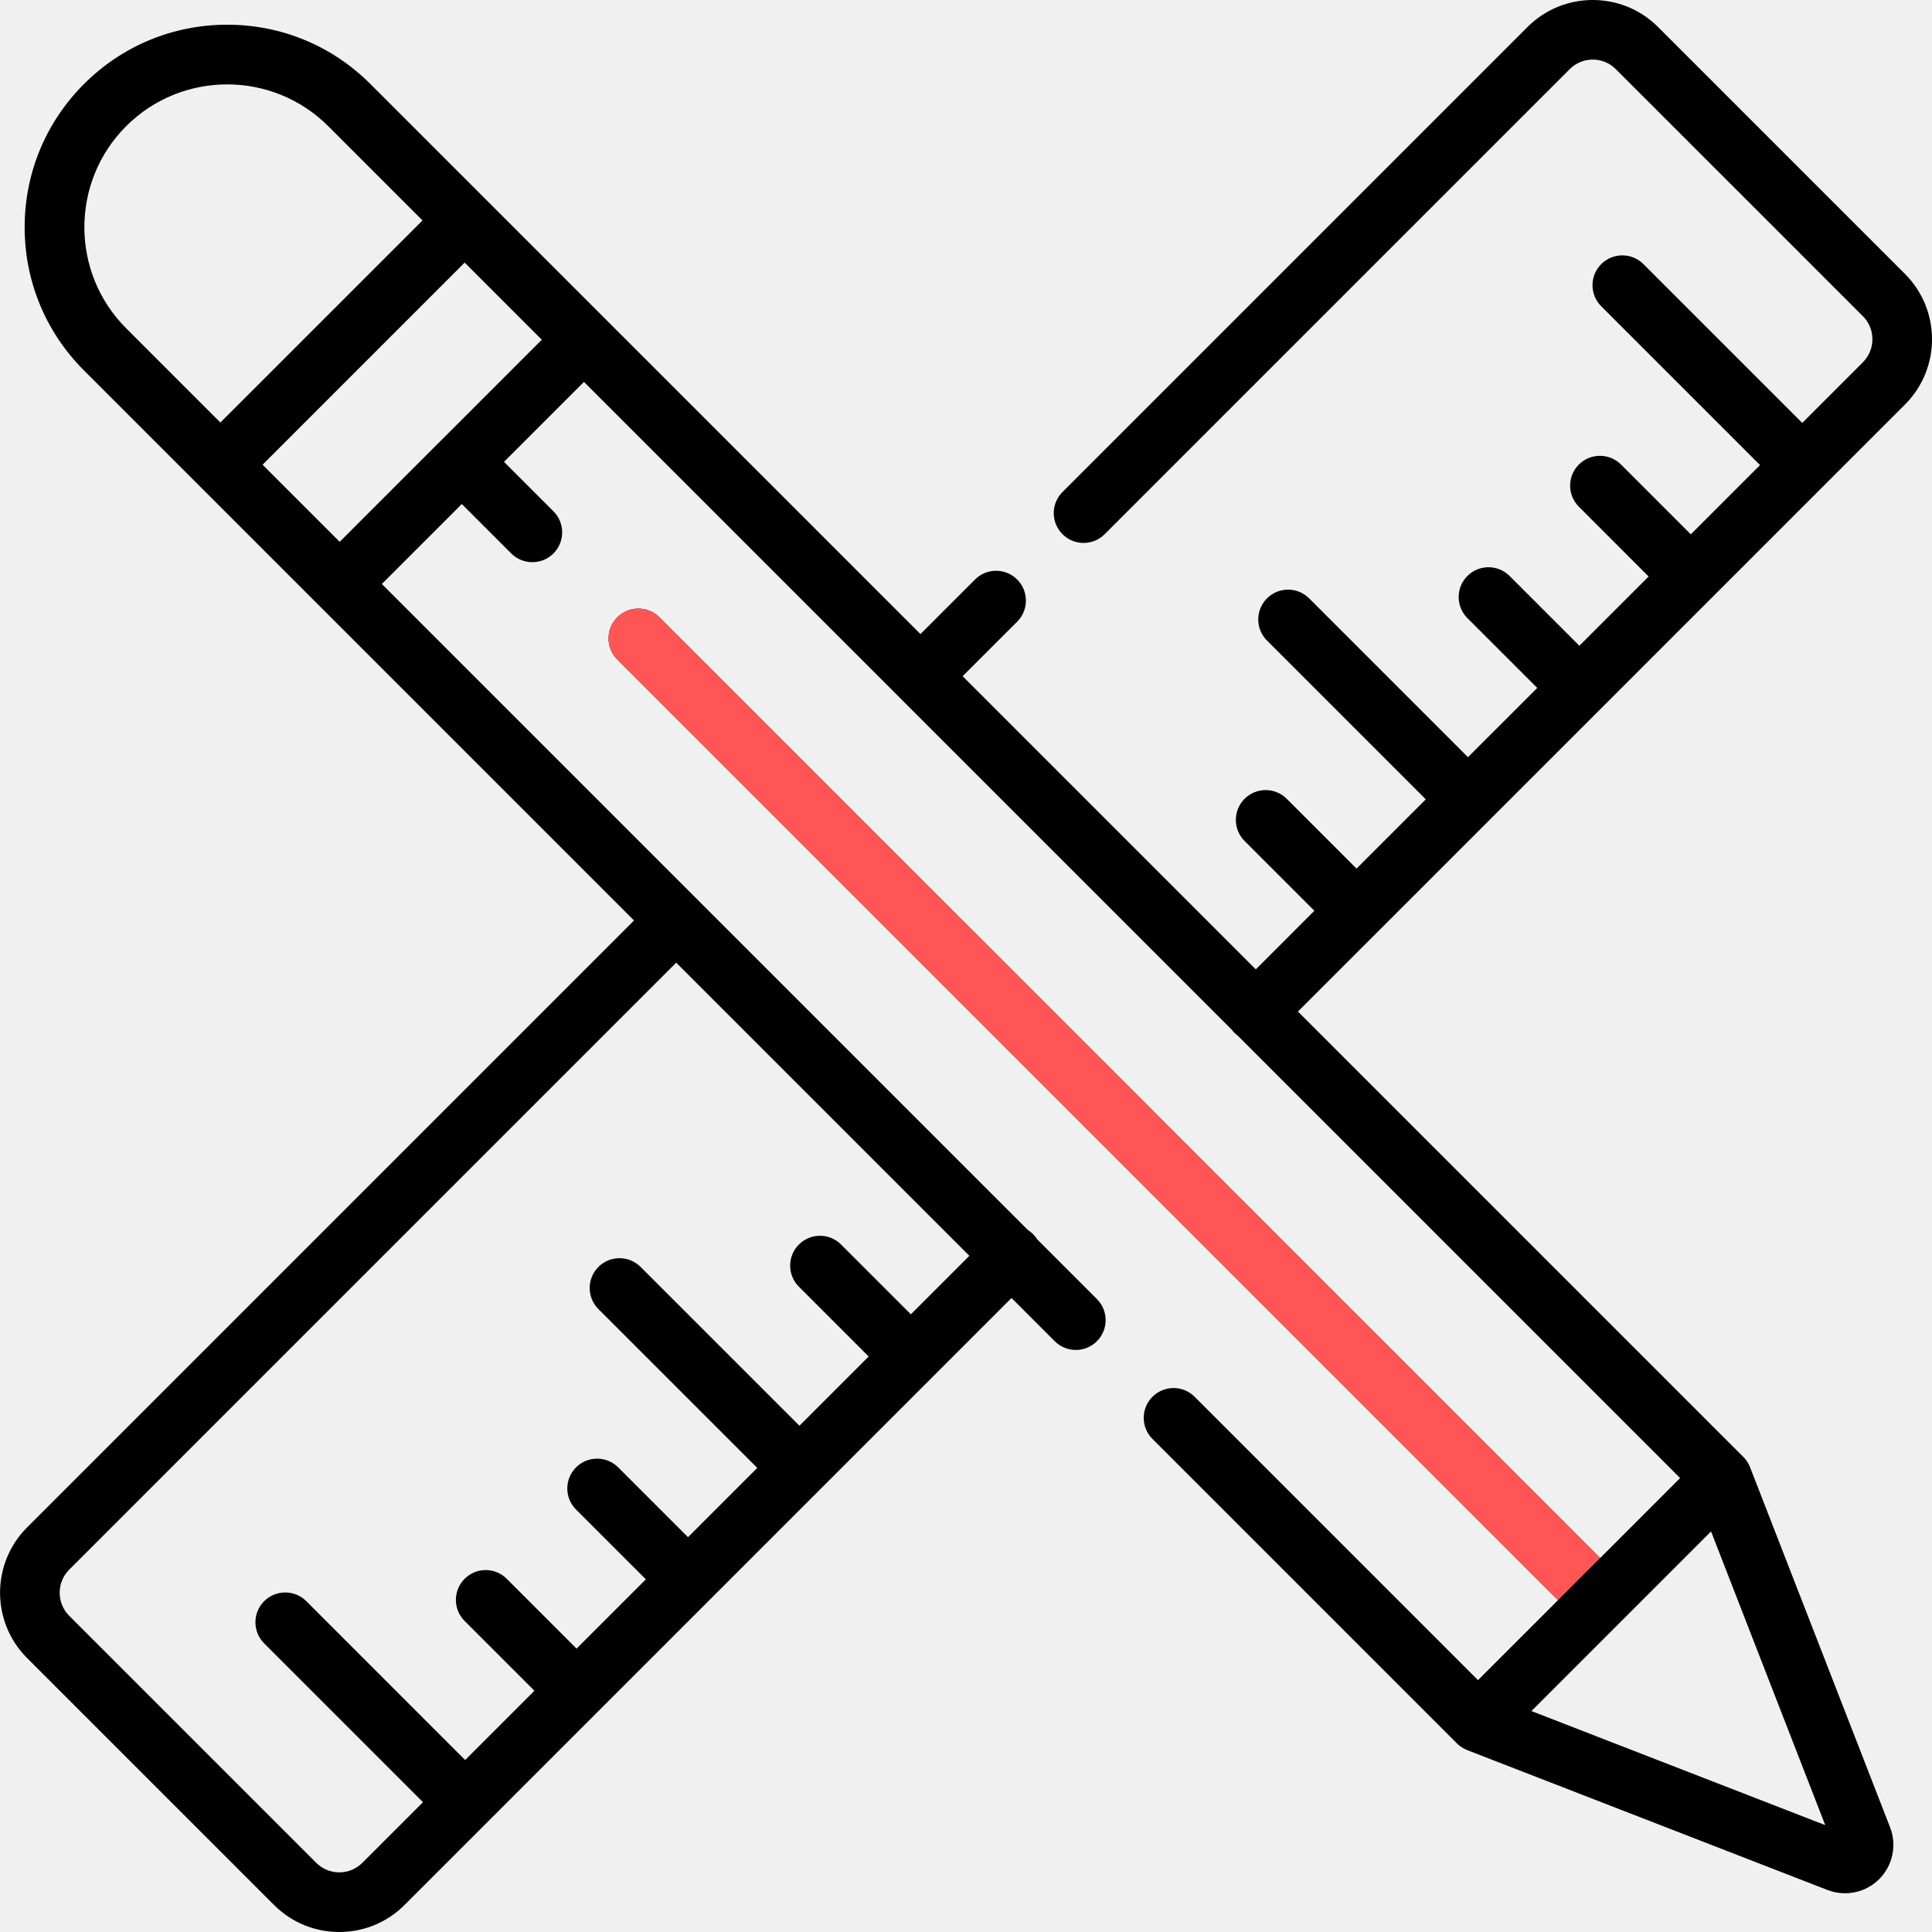
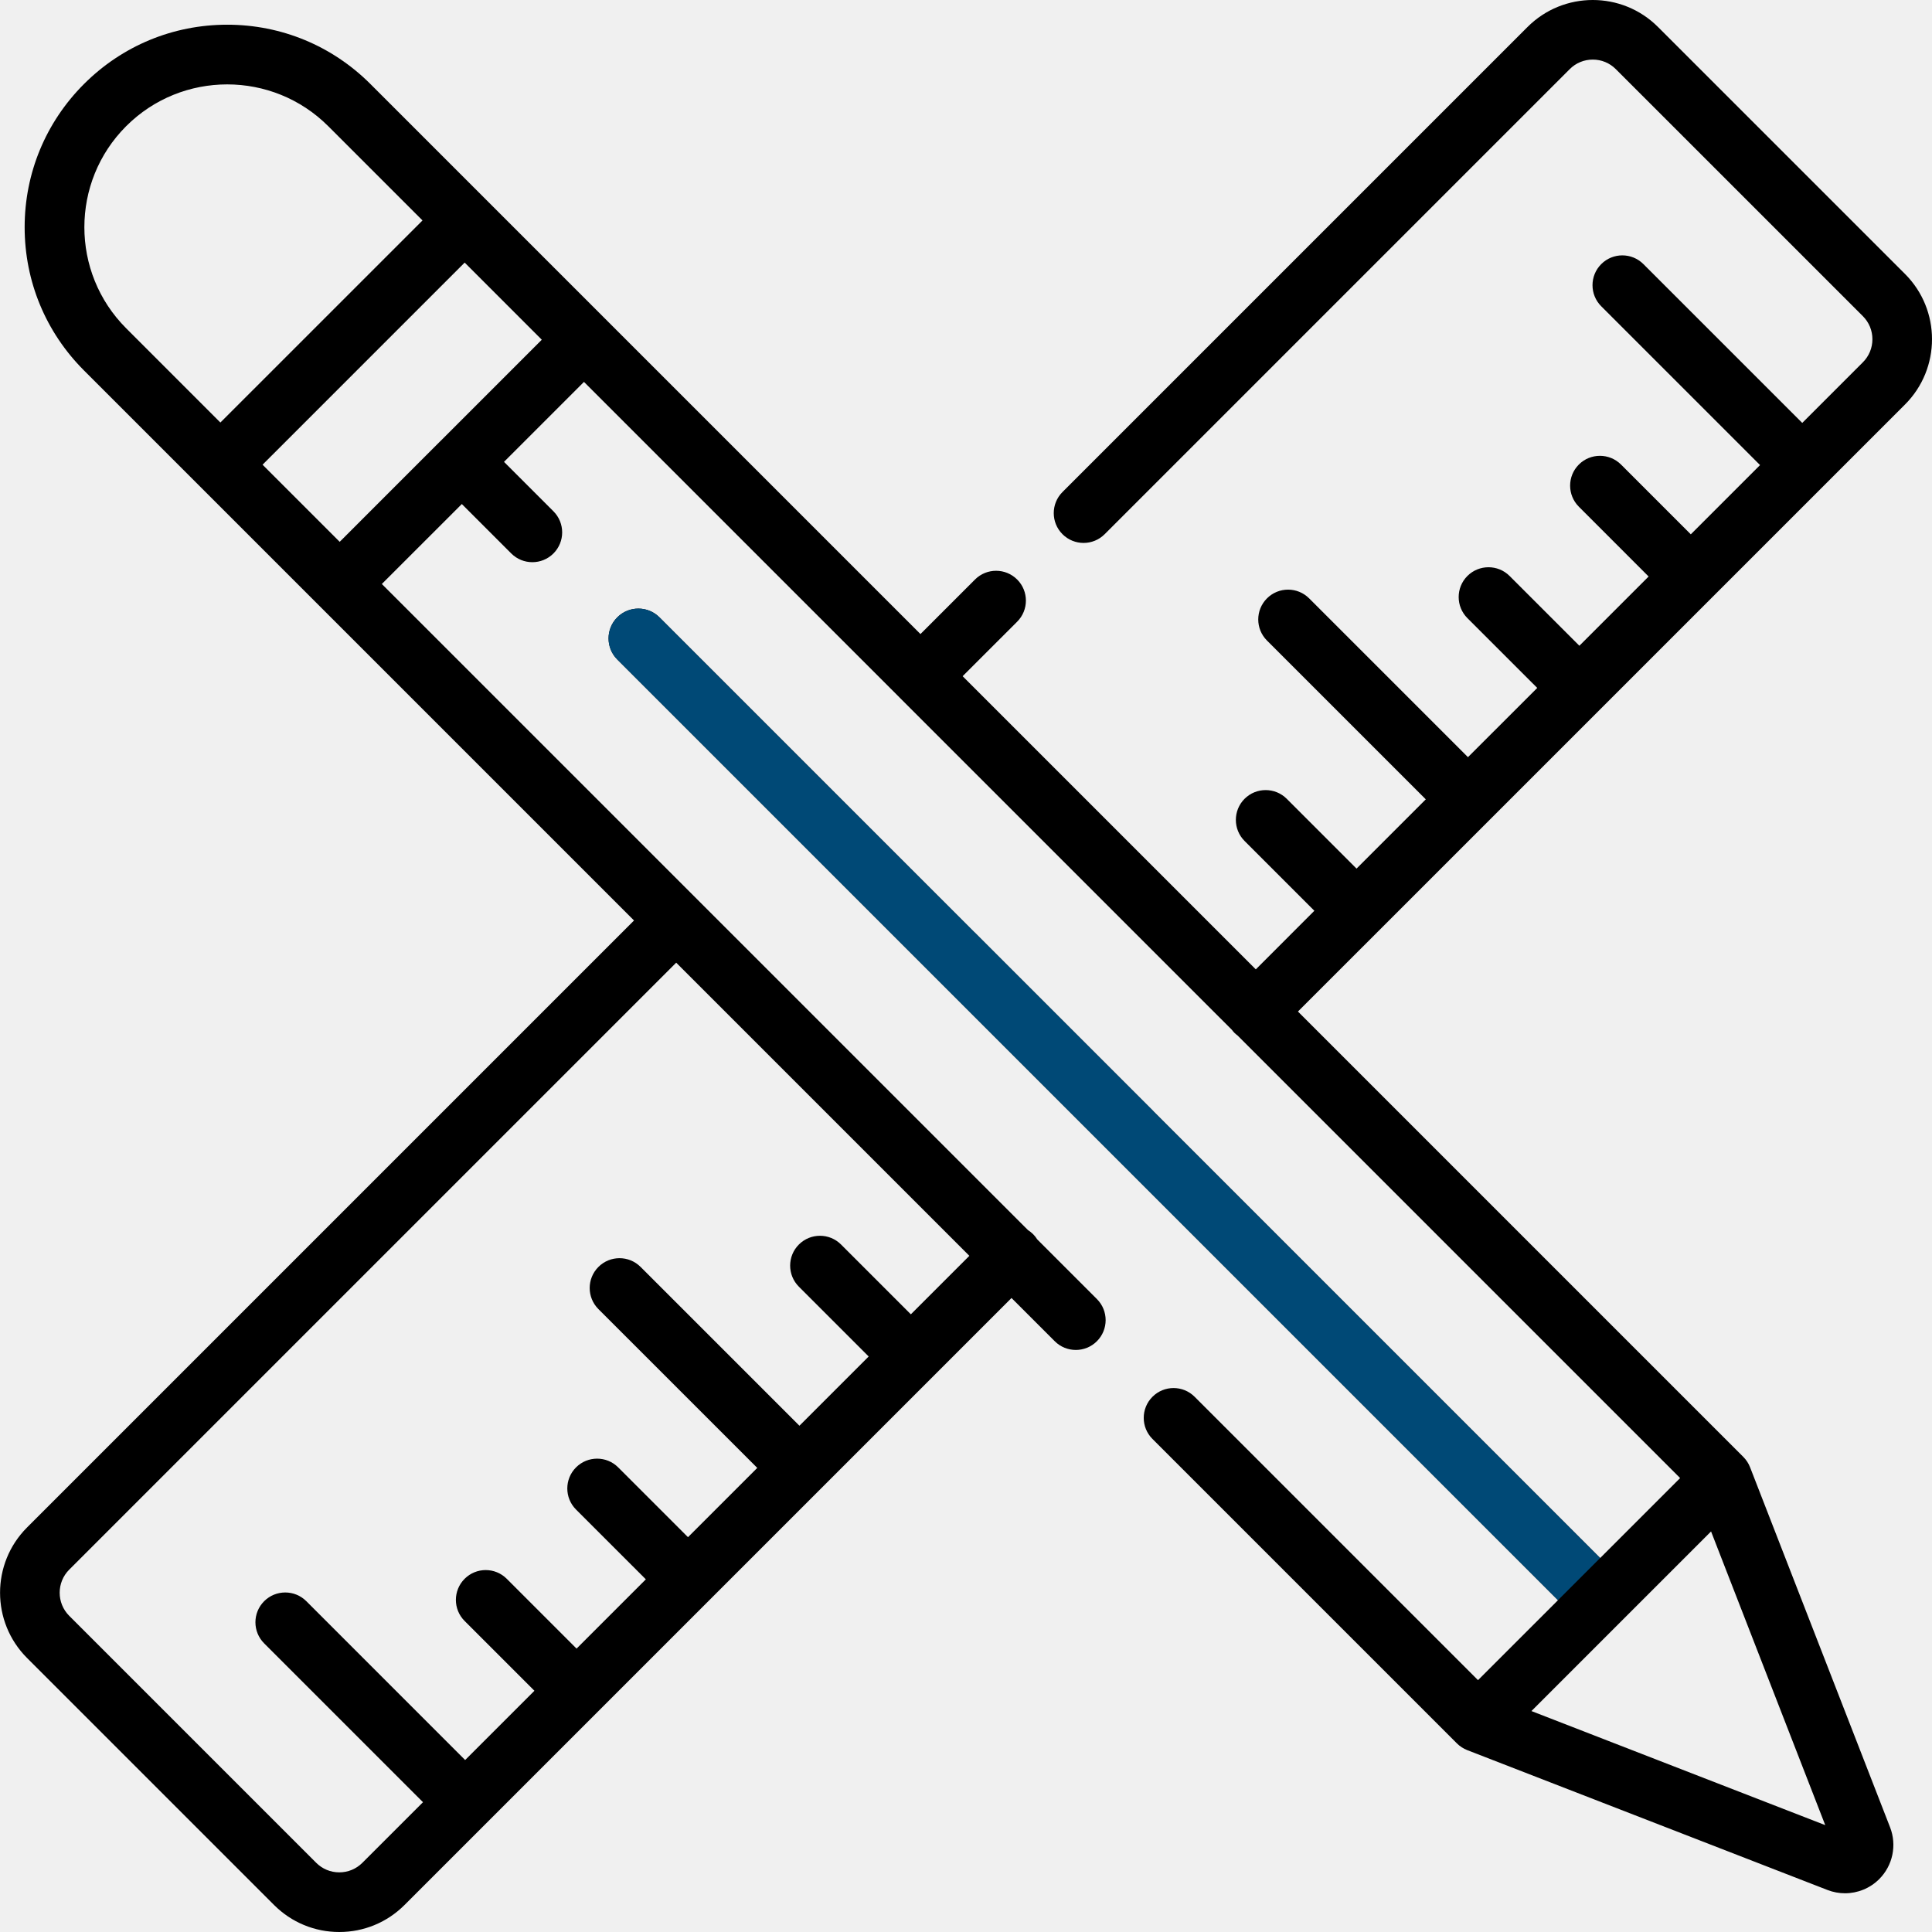
<svg xmlns="http://www.w3.org/2000/svg" width="70" height="70" viewBox="0 0 70 70" fill="none">
-   <path d="M69.023 9.927L60.073 0.978C58.77 -0.326 56.649 -0.326 55.345 0.978L38.496 17.827C38.074 18.249 38.074 18.933 38.496 19.355C38.918 19.777 39.602 19.777 40.024 19.355L56.873 2.506C57.096 2.282 57.393 2.159 57.709 2.159C58.025 2.159 58.322 2.282 58.545 2.506L67.495 11.455C67.718 11.678 67.841 11.975 67.841 12.291C67.841 12.607 67.718 12.904 67.495 13.127L65.299 15.323L59.544 9.569C59.122 9.147 58.438 9.147 58.016 9.569C57.594 9.991 57.594 10.675 58.016 11.097L63.77 16.851L61.261 19.36L58.732 16.831C58.31 16.41 57.626 16.41 57.205 16.831C56.783 17.253 56.783 17.937 57.205 18.359L59.733 20.888L57.224 23.397L54.695 20.868C54.273 20.447 53.589 20.447 53.167 20.868C52.745 21.29 52.745 21.974 53.167 22.396L55.697 24.925L53.187 27.434L47.433 21.68C47.011 21.258 46.327 21.258 45.905 21.68C45.483 22.102 45.483 22.786 45.905 23.208L51.659 28.962L49.15 31.471L46.621 28.942C46.199 28.521 45.515 28.521 45.093 28.942C44.672 29.364 44.672 30.048 45.093 30.47L47.622 32.999L45.5 35.122L34.878 24.5L36.854 22.525C37.276 22.103 37.276 21.419 36.854 20.997C36.432 20.575 35.748 20.575 35.326 20.997L33.35 22.973L13.421 3.044C12.035 1.658 10.192 0.895 8.232 0.895C6.272 0.895 4.429 1.658 3.043 3.044C1.657 4.43 0.893 6.273 0.893 8.233C0.893 10.193 1.657 12.036 3.043 13.422L22.972 33.351L0.98 55.343C-0.324 56.647 -0.324 58.768 0.98 60.072L9.929 69.021C10.56 69.652 11.4 70 12.293 70C13.186 70 14.025 69.652 14.657 69.021L36.649 47.029L38.215 48.595C38.637 49.017 39.321 49.017 39.743 48.595C40.165 48.173 40.165 47.489 39.743 47.067L37.581 44.905C37.539 44.838 37.49 44.775 37.432 44.717C37.374 44.66 37.311 44.61 37.245 44.568L13.835 21.159L16.733 18.262L18.524 20.053C18.735 20.264 19.011 20.369 19.288 20.369C19.565 20.369 19.841 20.264 20.052 20.053C20.474 19.631 20.474 18.947 20.052 18.525L18.261 16.734L21.158 13.837L32.585 25.264C32.585 25.264 32.586 25.265 32.586 25.265C32.587 25.266 32.587 25.266 32.588 25.267L44.63 37.309C44.66 37.348 44.692 37.387 44.727 37.423C44.764 37.459 44.802 37.49 44.841 37.52L60.874 53.553L57.977 56.45L41.801 40.274C41.791 40.264 41.782 40.252 41.772 40.242L35.321 33.792C35.311 33.781 35.299 33.772 35.288 33.761L23.894 22.367C23.472 21.945 22.788 21.945 22.366 22.367C21.944 22.789 21.944 23.473 22.366 23.895L56.449 57.978L53.551 60.875L43.284 50.608C42.862 50.186 42.178 50.186 41.756 50.608C41.334 51.03 41.334 51.714 41.756 52.136L52.787 63.167C52.892 63.272 53.022 63.356 53.16 63.41L66.214 68.478C66.42 68.558 66.635 68.597 66.847 68.597C67.304 68.597 67.753 68.418 68.088 68.083C68.579 67.591 68.733 66.856 68.482 66.209L63.408 53.161C63.355 53.023 63.27 52.893 63.165 52.788L47.027 36.65L69.023 14.655C70.326 13.351 70.326 11.23 69.023 9.927ZM35.122 45.501L33.002 47.62L30.473 45.091C30.051 44.669 29.367 44.669 28.945 45.091C28.523 45.513 28.523 46.197 28.945 46.619L31.474 49.148L28.965 51.657L23.21 45.903C22.788 45.481 22.104 45.481 21.682 45.903C21.26 46.325 21.26 47.009 21.682 47.431L27.437 53.185L24.927 55.695L22.398 53.166C21.977 52.744 21.293 52.744 20.871 53.166C20.449 53.588 20.449 54.272 20.871 54.694L23.4 57.222L20.89 59.732L18.361 57.203C17.939 56.781 17.256 56.781 16.834 57.203C16.412 57.625 16.412 58.309 16.834 58.731L19.363 61.26L16.853 63.769L11.099 58.014C10.677 57.593 9.993 57.593 9.571 58.014C9.149 58.437 9.149 59.12 9.571 59.542L15.326 65.297L13.129 67.493C12.906 67.716 12.609 67.839 12.293 67.839C11.977 67.839 11.68 67.716 11.457 67.493L2.508 58.544C2.047 58.083 2.047 57.332 2.508 56.871L24.5 34.879L35.122 45.501ZM4.571 11.894C2.552 9.875 2.552 6.591 4.571 4.572C6.589 2.553 9.874 2.553 11.893 4.572L15.308 7.987L7.985 15.309L4.571 11.894ZM15.97 15.969C15.969 15.97 15.969 15.97 15.969 15.97C15.969 15.97 15.968 15.97 15.968 15.97L12.308 19.631L9.513 16.837L16.836 9.514L19.63 12.309L15.97 15.969ZM66.132 66.128L55.487 61.995L61.995 55.487L66.132 66.128Z" fill="black" />
-   <path d="M41.8 40.274L57.976 56.45L56.448 57.978L22.365 23.895C21.943 23.473 21.943 22.789 22.365 22.367C22.787 21.945 23.471 21.945 23.893 22.367L35.288 33.761C35.299 33.772 35.31 33.781 35.321 33.791L41.772 40.242C41.782 40.252 41.791 40.264 41.8 40.274Z" fill="#FF5555" />
+   <g clip-path="url(#clip0)">
+     <path d="M69.023 9.927L60.073 0.978C58.77 -0.326 56.649 -0.326 55.345 0.978L38.496 17.827C38.074 18.249 38.074 18.933 38.496 19.355C38.918 19.777 39.602 19.777 40.024 19.355L56.873 2.506C57.096 2.282 57.393 2.159 57.709 2.159C58.025 2.159 58.322 2.282 58.545 2.506L67.495 11.455C67.718 11.678 67.841 11.975 67.841 12.291C67.841 12.607 67.718 12.904 67.495 13.127L65.299 15.323L59.544 9.569C59.122 9.147 58.438 9.147 58.016 9.569C57.594 9.991 57.594 10.675 58.016 11.097L63.77 16.851L61.261 19.36L58.732 16.831C58.31 16.41 57.626 16.41 57.205 16.831C56.783 17.253 56.783 17.937 57.205 18.359L59.733 20.888L57.224 23.397L54.695 20.868C54.273 20.447 53.589 20.447 53.167 20.868C52.745 21.29 52.745 21.974 53.167 22.396L55.697 24.925L53.187 27.434L47.433 21.68C47.011 21.258 46.327 21.258 45.905 21.68C45.483 22.102 45.483 22.786 45.905 23.208L51.659 28.962L49.15 31.471L46.621 28.942C46.199 28.521 45.515 28.521 45.093 28.942C44.672 29.364 44.672 30.048 45.093 30.47L47.622 32.999L45.5 35.122L34.878 24.5L36.854 22.525C37.276 22.103 37.276 21.419 36.854 20.997C36.432 20.575 35.748 20.575 35.326 20.997L33.35 22.973L13.421 3.044C12.035 1.658 10.192 0.895 8.232 0.895C6.272 0.895 4.429 1.658 3.043 3.044C1.657 4.43 0.893 6.273 0.893 8.233C0.893 10.193 1.657 12.036 3.043 13.422L22.972 33.351L0.98 55.343C-0.324 56.647 -0.324 58.768 0.98 60.072L9.929 69.021C10.56 69.652 11.4 70 12.293 70C13.186 70 14.025 69.652 14.657 69.021L36.649 47.029L38.215 48.595C38.637 49.017 39.321 49.017 39.743 48.595C40.165 48.173 40.165 47.489 39.743 47.067L37.581 44.905C37.539 44.838 37.49 44.775 37.432 44.717C37.374 44.66 37.311 44.61 37.245 44.568L13.835 21.159L16.733 18.262L18.524 20.053C18.735 20.264 19.011 20.369 19.288 20.369C19.565 20.369 19.841 20.264 20.052 20.053C20.474 19.631 20.474 18.947 20.052 18.525L18.261 16.734L21.158 13.837L32.585 25.264C32.585 25.264 32.586 25.265 32.586 25.265C32.587 25.266 32.587 25.266 32.588 25.267L44.63 37.309C44.66 37.348 44.692 37.387 44.727 37.423C44.764 37.459 44.802 37.49 44.841 37.52L60.874 53.553L57.977 56.45L41.801 40.274C41.791 40.264 41.782 40.252 41.772 40.242L35.321 33.792C35.311 33.781 35.299 33.772 35.288 33.761L23.894 22.367C23.472 21.945 22.788 21.945 22.366 22.367C21.944 22.789 21.944 23.473 22.366 23.895L56.449 57.978L53.551 60.875L43.284 50.608C42.862 50.186 42.178 50.186 41.756 50.608C41.334 51.03 41.334 51.714 41.756 52.136L52.787 63.167C52.892 63.272 53.022 63.356 53.16 63.41L66.214 68.478C66.42 68.558 66.635 68.597 66.847 68.597C67.304 68.597 67.753 68.418 68.088 68.083C68.579 67.591 68.733 66.856 68.482 66.209L63.408 53.161C63.355 53.023 63.27 52.893 63.165 52.788L47.027 36.65L69.023 14.655C70.326 13.351 70.326 11.23 69.023 9.927ZM35.122 45.501L33.002 47.62L30.473 45.091C30.051 44.669 29.367 44.669 28.945 45.091C28.523 45.513 28.523 46.197 28.945 46.619L31.474 49.148L28.965 51.657L23.21 45.903C22.788 45.481 22.104 45.481 21.682 45.903C21.26 46.325 21.26 47.009 21.682 47.431L27.437 53.185L24.927 55.695L22.398 53.166C21.977 52.744 21.293 52.744 20.871 53.166C20.449 53.588 20.449 54.272 20.871 54.694L23.4 57.222L20.89 59.732L18.361 57.203C17.939 56.781 17.256 56.781 16.834 57.203C16.412 57.625 16.412 58.309 16.834 58.731L19.363 61.26L16.853 63.769L11.099 58.014C10.677 57.593 9.993 57.593 9.571 58.014C9.149 58.437 9.149 59.12 9.571 59.542L15.326 65.297L13.129 67.493C12.906 67.716 12.609 67.839 12.293 67.839C11.977 67.839 11.68 67.716 11.457 67.493L2.508 58.544C2.047 58.083 2.047 57.332 2.508 56.871L24.5 34.879L35.122 45.501ZM4.571 11.894C2.552 9.875 2.552 6.591 4.571 4.572C6.589 2.553 9.874 2.553 11.893 4.572L15.308 7.987L7.985 15.309L4.571 11.894ZM15.97 15.969C15.969 15.97 15.969 15.97 15.969 15.97C15.969 15.97 15.968 15.97 15.968 15.97L12.308 19.631L9.513 16.837L16.836 9.514L19.63 12.309L15.97 15.969ZM66.132 66.128L55.487 61.995L61.995 55.487L66.132 66.128Z" fill="black" />
+     <path d="M41.8 40.274L57.976 56.45L56.448 57.978L22.365 23.895C21.943 23.473 21.943 22.789 22.365 22.367C22.787 21.945 23.471 21.945 23.893 22.367L35.288 33.761C35.299 33.772 35.31 33.781 35.321 33.791L41.772 40.242C41.782 40.252 41.791 40.264 41.8 40.274Z" fill="#004976" />
+   </g>
+   <defs>
+     <clipPath id="clip0">
+       <rect width="70" height="70" fill="white" />
+     </clipPath>
+   </defs>
</svg>
